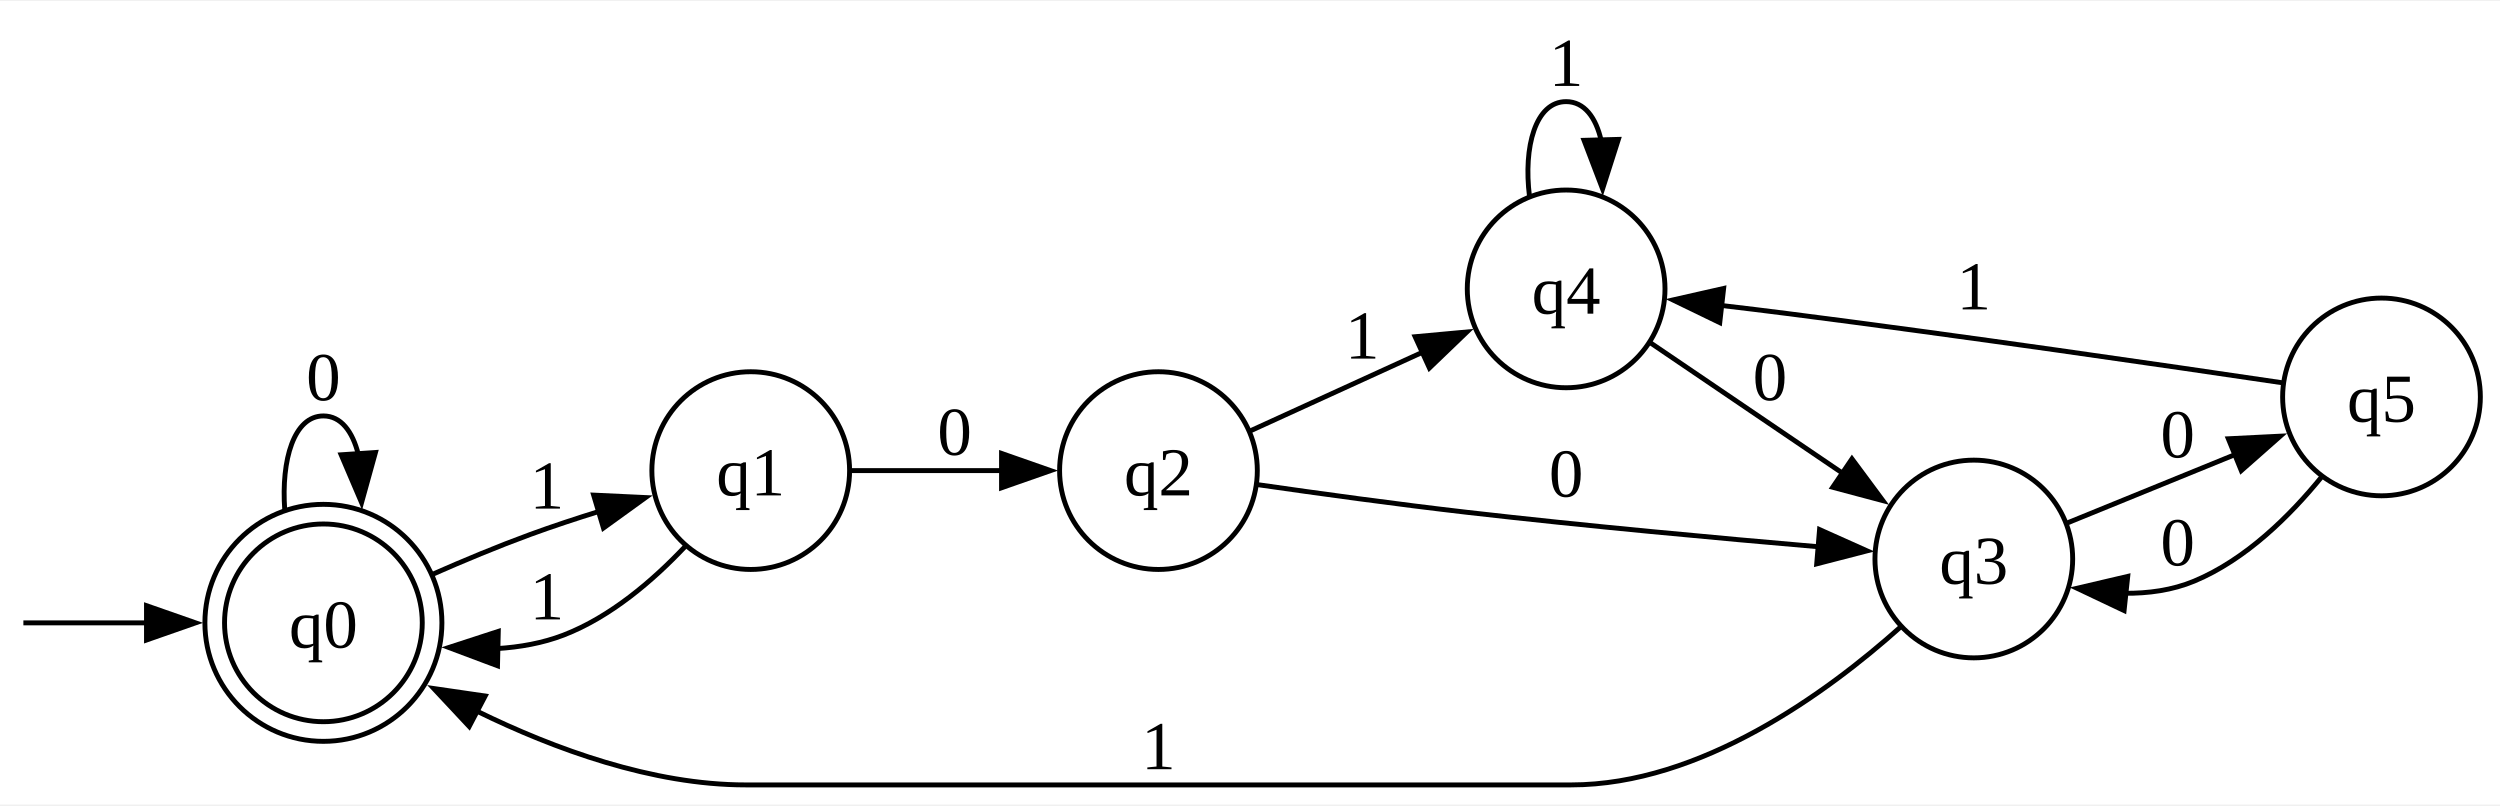
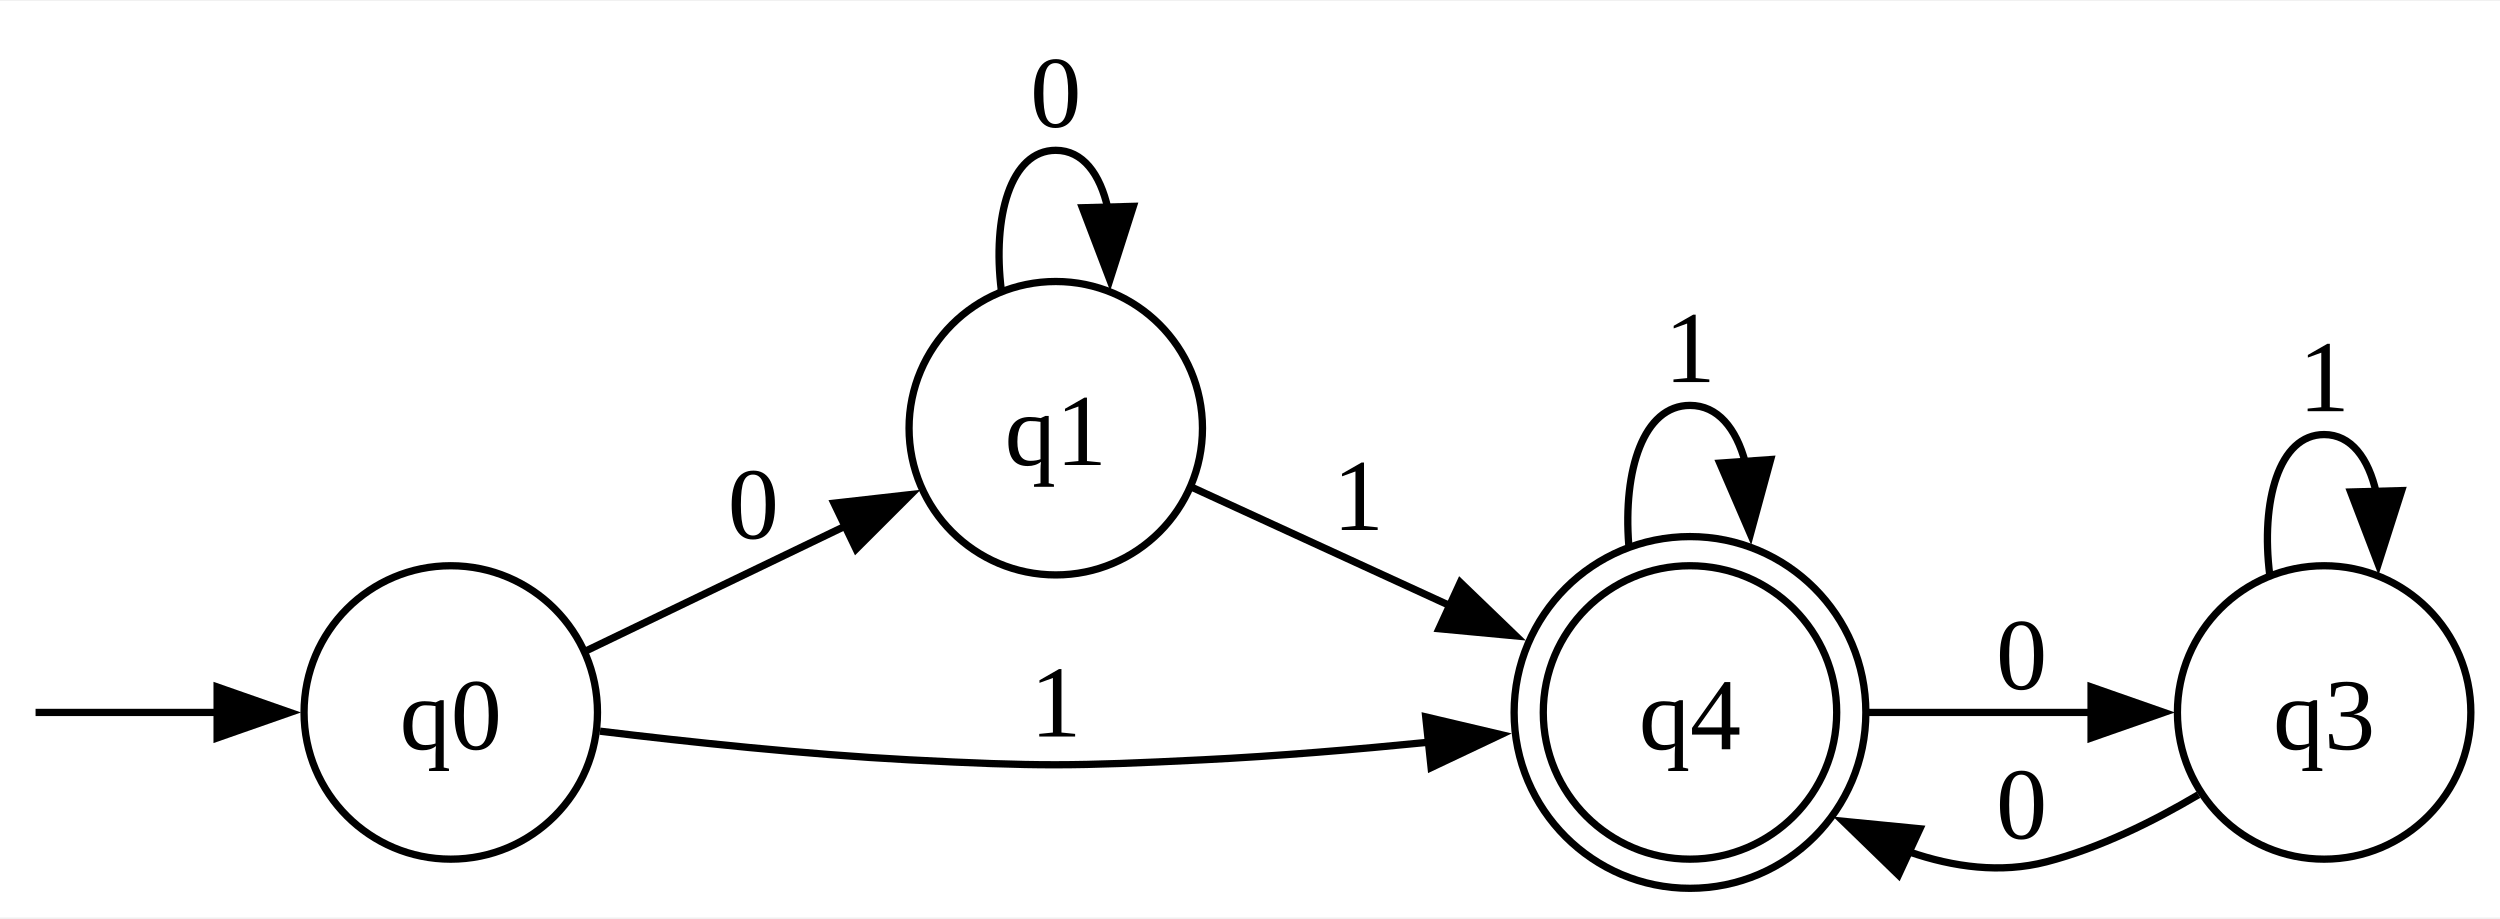
- <svg xmlns="http://www.w3.org/2000/svg" width="509pt" height="164pt" viewBox="0.00 0.00 509.04 163.63">
-   <g id="graph0" class="graph" transform="scale(1 1) rotate(0) translate(4 159.63)">
-     <polygon fill="white" stroke="none" points="-4,4 -4,-159.63 505.04,-159.63 505.04,4 -4,4" />
+ <svg xmlns="http://www.w3.org/2000/svg" width="343pt" height="126pt" viewBox="0.00 0.00 343.02 125.76">
+   <g id="graph0" class="graph" transform="scale(1 1) rotate(0) translate(4 121.76)">
+     <polygon fill="white" stroke="none" points="-4,4 -4,-121.76 339.02,-121.76 339.02,4 -4,4" />
    <g id="node1" class="node">
</g>
-     <g id="node3" class="node">
-       <ellipse fill="none" stroke="black" cx="61.85" cy="-33" rx="20.13" ry="20.13" />
-       <ellipse fill="none" stroke="black" cx="61.85" cy="-33" rx="24.13" ry="24.13" />
-       <text text-anchor="middle" x="61.85" y="-27.95" font-family="Times New Roman,serif" font-size="14.00">q0</text>
+     <g id="node2" class="node">
+       <ellipse fill="none" stroke="black" cx="57.85" cy="-24.13" rx="20.13" ry="20.13" />
+       <text text-anchor="middle" x="57.85" y="-19.08" font-family="Times New Roman,serif" font-size="14.00">q0</text>
    </g>
    <g id="edge1" class="edge">
-       <path fill="none" stroke="black" d="M0.76,-33C1.56,-33 13.19,-33 26.01,-33" />
-       <polygon fill="black" stroke="black" points="25.83,-36.5 35.83,-33 25.83,-29.5 25.83,-36.5" />
+       <path fill="none" stroke="black" d="M0.88,-24.13C2.37,-24.13 13.93,-24.13 26.16,-24.13" />
+       <polygon fill="black" stroke="black" points="25.79,-27.63 35.79,-24.13 25.79,-20.63 25.79,-27.63" />
    </g>
-     <g id="node2" class="node">
-       <ellipse fill="none" stroke="black" cx="148.86" cy="-64" rx="20.13" ry="20.13" />
-       <text text-anchor="middle" x="148.86" y="-58.95" font-family="Times New Roman,serif" font-size="14.00">q1</text>
+     <g id="node3" class="node">
+       <ellipse fill="none" stroke="black" cx="140.86" cy="-63.13" rx="20.13" ry="20.13" />
+       <text text-anchor="middle" x="140.86" y="-58.08" font-family="Times New Roman,serif" font-size="14.00">q1</text>
+     </g>
+     <g id="edge2" class="edge">
+       <path fill="none" stroke="black" d="M76.43,-32.59C86.83,-37.6 100.25,-44.06 112.06,-49.74" />
+       <polygon fill="black" stroke="black" points="110.43,-52.84 120.96,-54.03 113.46,-46.54 110.43,-52.84" />
+       <text text-anchor="middle" x="99.36" y="-48" font-family="Times New Roman,serif" font-size="14.00">0</text>
+     </g>
+     <g id="node4" class="node">
+       <ellipse fill="none" stroke="black" cx="227.88" cy="-24.13" rx="20.13" ry="20.13" />
+       <ellipse fill="none" stroke="black" cx="227.88" cy="-24.13" rx="24.13" ry="24.13" />
+       <text text-anchor="middle" x="227.88" y="-19.08" font-family="Times New Roman,serif" font-size="14.00">q4</text>
+     </g>
+     <g id="edge3" class="edge">
+       <path fill="none" stroke="black" d="M78.32,-21.56C90.49,-20.08 106.49,-18.38 120.73,-17.63 138.6,-16.7 143.12,-16.75 160.99,-17.63 171.14,-18.13 182.14,-19.06 192.19,-20.06" />
+       <polygon fill="black" stroke="black" points="191.62,-23.52 201.93,-21.09 192.36,-16.56 191.62,-23.52" />
+       <text text-anchor="middle" x="140.86" y="-20.83" font-family="Times New Roman,serif" font-size="14.00">1</text>
+     </g>
+     <g id="edge4" class="edge">
+       <path fill="none" stroke="black" d="M133.4,-81.97C132.13,-92.06 134.62,-101.26 140.86,-101.26 144.57,-101.26 146.95,-98.02 148.01,-93.27" />
+       <polygon fill="black" stroke="black" points="151.5,-93.57 148.28,-83.48 144.51,-93.38 151.5,-93.57" />
+       <text text-anchor="middle" x="140.86" y="-104.46" font-family="Times New Roman,serif" font-size="14.00">0</text>
    </g>
    <g id="edge5" class="edge">
-       <path fill="none" stroke="black" d="M135.46,-48.5C128.93,-41.58 120.29,-34.18 110.73,-30.5 106.48,-28.87 101.86,-28.05 97.23,-27.76" />
-       <polygon fill="black" stroke="black" points="97.3,-24.26 87.38,-27.98 97.46,-31.26 97.3,-24.26" />
-       <text text-anchor="middle" x="107.36" y="-33.7" font-family="Times New Roman,serif" font-size="14.00">1</text>
+       <path fill="none" stroke="black" d="M159.48,-55.05C169.78,-50.32 183.11,-44.21 195.18,-38.67" />
+       <polygon fill="black" stroke="black" points="196.36,-41.98 203.99,-34.63 193.44,-35.62 196.36,-41.98" />
+       <text text-anchor="middle" x="182.37" y="-49.17" font-family="Times New Roman,serif" font-size="14.00">1</text>
    </g>
-     <g id="node4" class="node">
-       <ellipse fill="none" stroke="black" cx="231.88" cy="-64" rx="20.13" ry="20.13" />
-       <text text-anchor="middle" x="231.88" y="-58.95" font-family="Times New Roman,serif" font-size="14.00">q2</text>
-     </g>
-     <g id="edge4" class="edge">
-       <path fill="none" stroke="black" d="M169.47,-64C178.63,-64 189.74,-64 199.99,-64" />
-       <polygon fill="black" stroke="black" points="199.93,-67.5 209.93,-64 199.93,-60.5 199.93,-67.5" />
-       <text text-anchor="middle" x="190.37" y="-67.2" font-family="Times New Roman,serif" font-size="14.00">0</text>
-     </g>
-     <g id="edge3" class="edge">
-       <path fill="none" stroke="black" d="M83.99,-42.85C90.35,-45.65 97.39,-48.59 103.98,-51 108.52,-52.66 113.37,-54.26 118.13,-55.74" />
-       <polygon fill="black" stroke="black" points="116.87,-59.01 127.45,-58.51 118.87,-52.31 116.87,-59.01" />
-       <text text-anchor="middle" x="107.36" y="-56.26" font-family="Times New Roman,serif" font-size="14.00">1</text>
-     </g>
-     <g id="edge2" class="edge">
-       <path fill="none" stroke="black" d="M53.98,-55.97C53.23,-66.24 55.86,-75.13 61.85,-75.13 65.41,-75.13 67.78,-72 68.96,-67.3" />
-       <polygon fill="black" stroke="black" points="72.45,-67.69 69.62,-57.48 65.46,-67.22 72.45,-67.69" />
-       <text text-anchor="middle" x="61.85" y="-78.33" font-family="Times New Roman,serif" font-size="14.00">0</text>
+     <g id="edge7" class="edge">
+       <path fill="none" stroke="black" d="M219.48,-47.1C218.68,-57.38 221.48,-66.26 227.88,-66.26 231.68,-66.26 234.21,-63.13 235.47,-58.43" />
+       <polygon fill="black" stroke="black" points="238.95,-58.83 236.17,-48.61 231.97,-58.34 238.95,-58.83" />
+       <text text-anchor="middle" x="227.88" y="-69.46" font-family="Times New Roman,serif" font-size="14.00">1</text>
    </g>
    <g id="node5" class="node">
-       <ellipse fill="none" stroke="black" cx="314.89" cy="-101" rx="20.13" ry="20.13" />
-       <text text-anchor="middle" x="314.89" y="-95.95" font-family="Times New Roman,serif" font-size="14.00">q4</text>
-     </g>
-     <g id="edge7" class="edge">
-       <path fill="none" stroke="black" d="M250.45,-72.03C260.79,-76.75 274.09,-82.82 285.84,-88.19" />
-       <polygon fill="black" stroke="black" points="284.14,-91.26 294.69,-92.23 287.05,-84.89 284.14,-91.26" />
-       <text text-anchor="middle" x="273.38" y="-86.81" font-family="Times New Roman,serif" font-size="14.00">1</text>
-     </g>
-     <g id="node7" class="node">
-       <ellipse fill="none" stroke="black" cx="397.9" cy="-46" rx="20.13" ry="20.13" />
-       <text text-anchor="middle" x="397.9" y="-40.95" font-family="Times New Roman,serif" font-size="14.00">q3</text>
+       <ellipse fill="none" stroke="black" cx="314.89" cy="-24.13" rx="20.13" ry="20.13" />
+       <text text-anchor="middle" x="314.89" y="-19.08" font-family="Times New Roman,serif" font-size="14.00">q3</text>
    </g>
    <g id="edge6" class="edge">
-       <path fill="none" stroke="black" d="M252.08,-61.14C264.29,-59.38 280.43,-57.15 294.76,-55.5 318.75,-52.74 345.99,-50.24 366.3,-48.49" />
-       <polygon fill="black" stroke="black" points="366.49,-51.99 376.16,-47.66 365.91,-45.01 366.49,-51.99" />
-       <text text-anchor="middle" x="314.89" y="-58.7" font-family="Times New Roman,serif" font-size="14.00">0</text>
+       <path fill="none" stroke="black" d="M252.11,-24.13C261.65,-24.13 272.83,-24.13 283.04,-24.13" />
+       <polygon fill="black" stroke="black" points="282.91,-27.63 292.91,-24.13 282.91,-20.63 282.91,-27.63" />
+       <text text-anchor="middle" x="273.38" y="-27.33" font-family="Times New Roman,serif" font-size="14.00">0</text>
    </g>
-     <g id="edge11" class="edge">
-       <path fill="none" stroke="black" d="M307.43,-119.83C306.16,-129.93 308.65,-139.13 314.89,-139.13 318.59,-139.13 320.98,-135.89 322.04,-131.14" />
-       <polygon fill="black" stroke="black" points="325.53,-131.44 322.31,-121.35 318.53,-131.25 325.53,-131.44" />
-       <text text-anchor="middle" x="314.89" y="-142.33" font-family="Times New Roman,serif" font-size="14.00">1</text>
-     </g>
-     <g id="edge10" class="edge">
-       <path fill="none" stroke="black" d="M331.89,-90.13C343.14,-82.5 358.42,-72.13 371.34,-63.36" />
-       <polygon fill="black" stroke="black" points="373.09,-66.39 379.4,-57.88 369.16,-60.6 373.09,-66.39" />
-       <text text-anchor="middle" x="356.39" y="-78.35" font-family="Times New Roman,serif" font-size="14.00">0</text>
-     </g>
-     <g id="node6" class="node">
-       <ellipse fill="none" stroke="black" cx="480.91" cy="-79" rx="20.13" ry="20.13" />
-       <text text-anchor="middle" x="480.91" y="-73.95" font-family="Times New Roman,serif" font-size="14.00">q5</text>
-     </g>
-     <g id="edge13" class="edge">
-       <path fill="none" stroke="black" d="M460.79,-81.87C437.1,-85.38 395.5,-91.44 359.77,-96 355.49,-96.55 350.96,-97.1 346.52,-97.62" />
-       <polygon fill="black" stroke="black" points="346.17,-94.13 336.63,-98.75 346.96,-101.09 346.17,-94.13" />
-       <text text-anchor="middle" x="397.9" y="-96.82" font-family="Times New Roman,serif" font-size="14.00">1</text>
-     </g>
-     <g id="edge12" class="edge">
-       <path fill="none" stroke="black" d="M468.84,-62.86C462.31,-54.81 453.27,-45.87 442.78,-41.5 438.33,-39.64 433.41,-38.97 428.52,-39.02" />
-       <polygon fill="black" stroke="black" points="428.5,-35.5 418.92,-40.04 429.24,-42.46 428.5,-35.5" />
-       <text text-anchor="middle" x="439.41" y="-44.7" font-family="Times New Roman,serif" font-size="14.00">0</text>
+     <g id="edge8" class="edge">
+       <path fill="none" stroke="black" d="M297.64,-12.84C291.4,-9.14 284.03,-5.51 276.76,-3.63 270.52,-2.02 264.04,-2.9 257.95,-5" />
+       <polygon fill="black" stroke="black" points="256.49,-1.82 248.89,-9.2 259.43,-8.17 256.49,-1.82" />
+       <text text-anchor="middle" x="273.38" y="-6.83" font-family="Times New Roman,serif" font-size="14.00">0</text>
    </g>
    <g id="edge9" class="edge">
-       <path fill="none" stroke="black" d="M383.03,-32.2C367.89,-18.65 342.25,0 315.89,0 147.86,0 147.86,0 147.86,0 128.83,0 108.92,-7.28 93.15,-15" />
-       <polygon fill="black" stroke="black" points="91.54,-11.9 84.31,-19.63 94.79,-18.1 91.54,-11.9" />
-       <text text-anchor="middle" x="231.88" y="-3.2" font-family="Times New Roman,serif" font-size="14.00">1</text>
-     </g>
-     <g id="edge8" class="edge">
-       <path fill="none" stroke="black" d="M416.88,-53.32C426.98,-57.44 439.83,-62.67 451.28,-67.34" />
-       <polygon fill="black" stroke="black" points="449.72,-70.48 460.3,-71.01 452.36,-64 449.72,-70.48" />
-       <text text-anchor="middle" x="439.41" y="-66.69" font-family="Times New Roman,serif" font-size="14.00">0</text>
+       <path fill="none" stroke="black" d="M307.43,-42.97C306.16,-53.06 308.65,-62.26 314.89,-62.26 318.59,-62.26 320.98,-59.02 322.04,-54.27" />
+       <polygon fill="black" stroke="black" points="325.53,-54.57 322.31,-44.48 318.53,-54.38 325.53,-54.57" />
+       <text text-anchor="middle" x="314.89" y="-65.46" font-family="Times New Roman,serif" font-size="14.00">1</text>
    </g>
  </g>
</svg>
